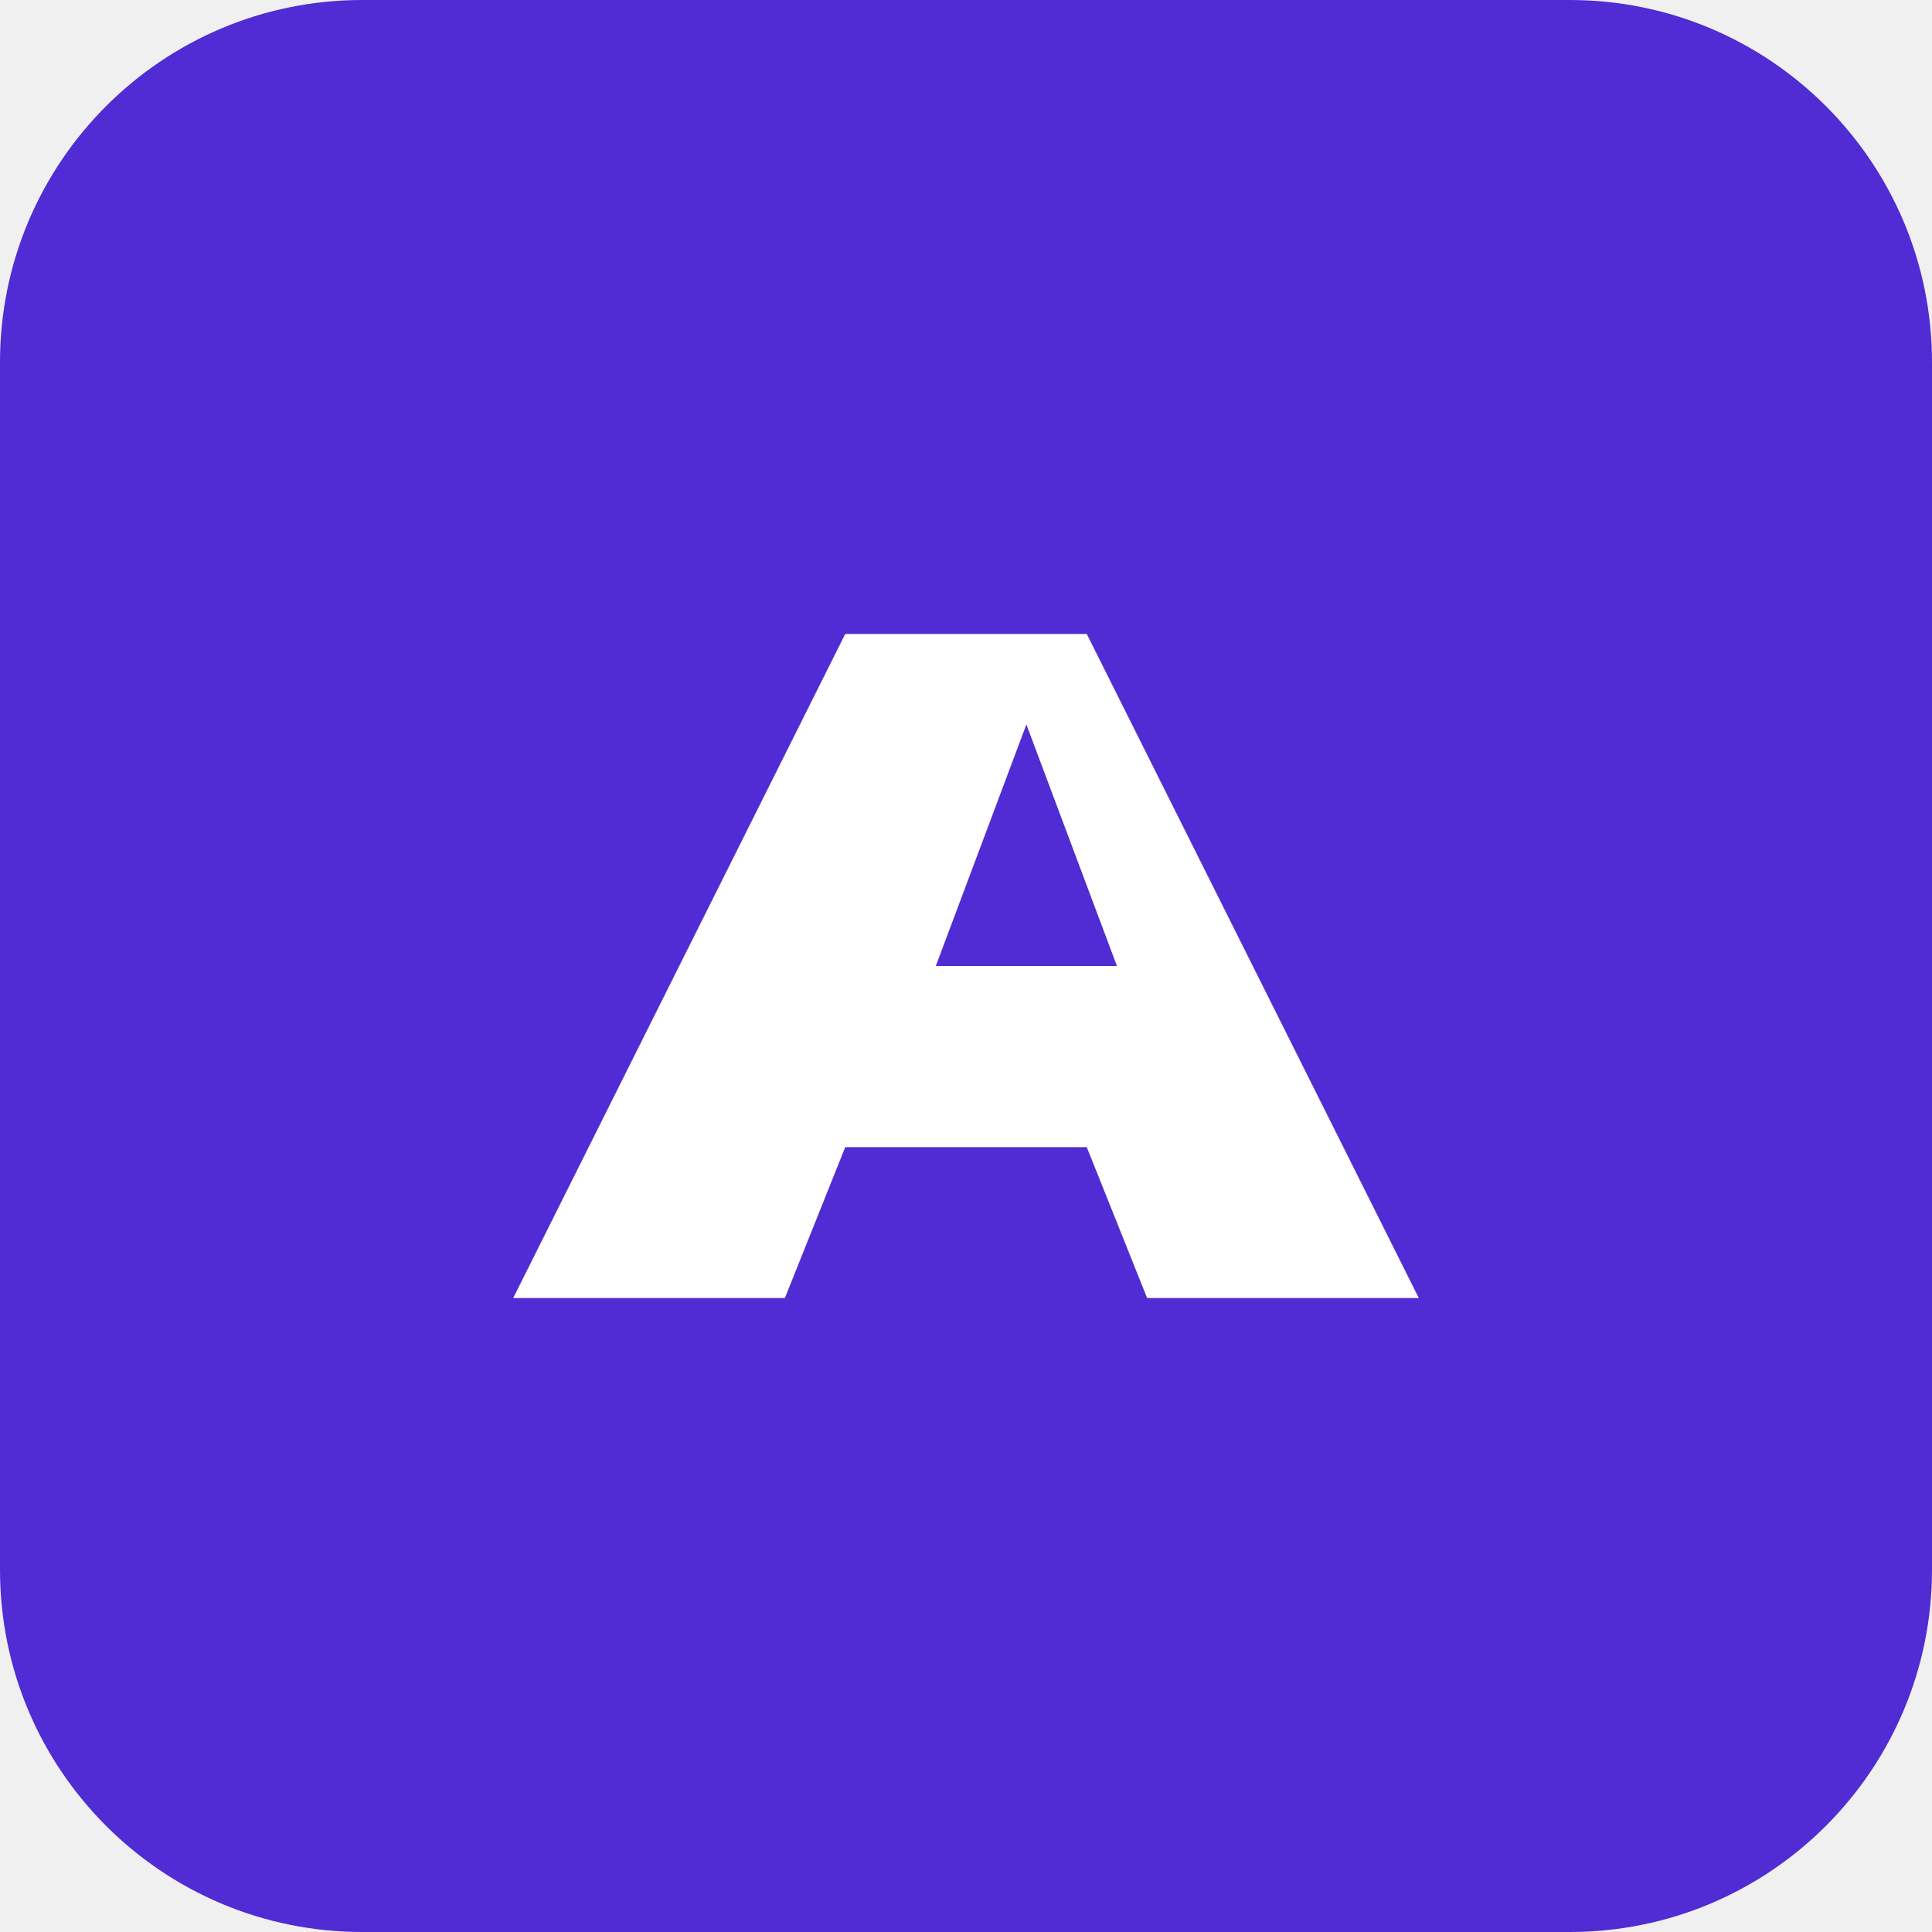
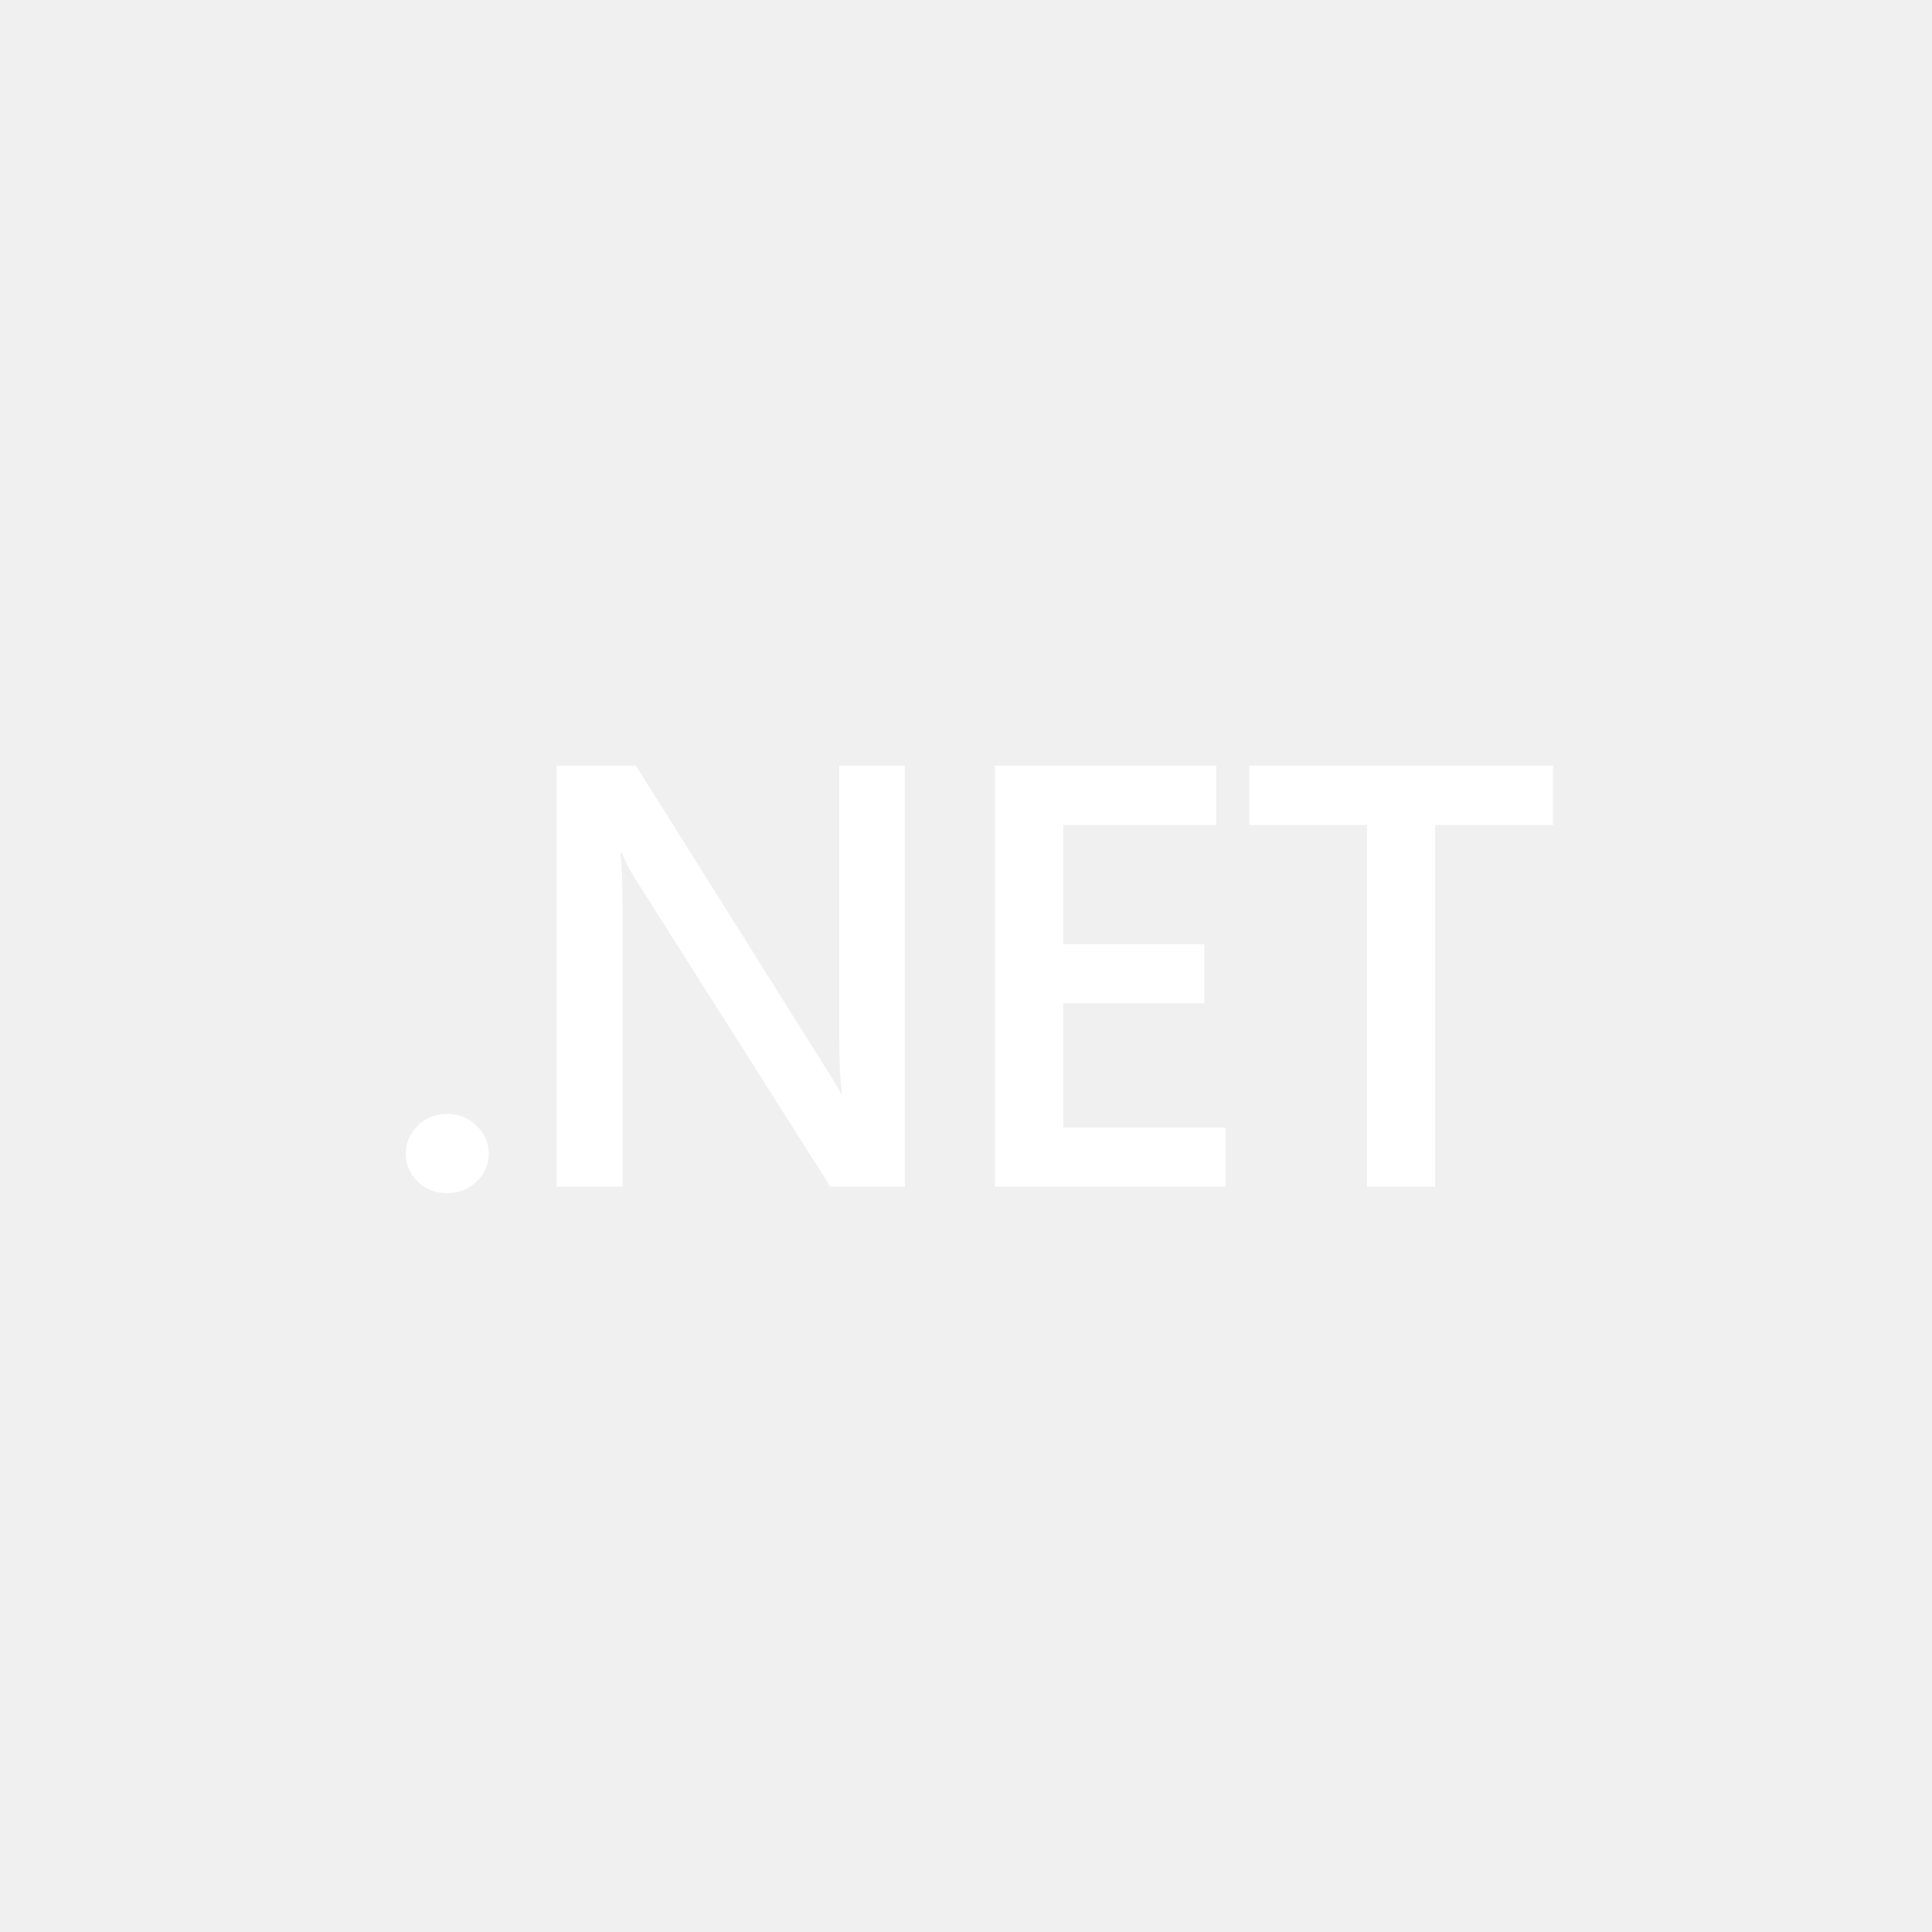
- <svg xmlns="http://www.w3.org/2000/svg" viewBox="0 0 128 128">
-   <rect width="128" height="128" rx="24" fill="#512BD4" />
-   <path d="M34 86L56 42h16l22 44H76l-4-10H56l-4 10H34zm28-22h12l-6-16-6 16z" fill="#ffffff" />
+ <svg xmlns="http://www.w3.org/2000/svg" width="456" height="456" viewBox="0 0 456 456" version="1.1" xml:space="preserve" style="fill-rule:evenodd;clip-rule:evenodd;stroke-linejoin:round;stroke-miterlimit:2;">
+   <path d="m 105.5,281.609 c -2.703,0 -5.001,-0.9 -6.893,-2.702 -1.892,-1.848 -2.838,-4.042 -2.838,-6.582 0,-2.587 0.946,-4.804 2.838,-6.652 1.892,-1.848 4.19,-2.772 6.893,-2.772 2.748,0 5.068,0.924 6.96,2.772 1.937,1.848 2.906,4.064 2.906,6.652 0,2.54 -0.968,4.734 -2.906,6.582 -1.892,1.802 -4.212,2.702 -6.96,2.702 z" style="fill:#ffffff;fill-rule:nonzero;stroke-width:0.838" />
+   <path d="M 213.561,280.084 H 195.99 L 149.7,207.054 c -1.171,-1.848 -2.14,-3.765 -2.906,-5.751 h -0.406 c 0.361,2.125 0.541,6.675 0.541,13.65 v 65.132 h -15.543 v -99.36 h 18.719 l 44.737,71.298 c 1.892,2.957 3.109,4.989 3.649,6.098 h 0.27 c -0.45,-2.632 -0.676,-7.09 -0.676,-13.373 v -64.023 h 15.476 z" style="fill:#ffffff;fill-rule:nonzero;stroke-width:0.838" />
+   <path d="m 289.251,280.084 h -54.401 v -99.36 h 52.238 v 13.997 h -36.154 v 28.131 h 33.316 v 13.927 h -33.316 v 29.378 h 38.316 z" style="fill:#ffffff;fill-rule:nonzero;stroke-width:0.838" />
+   <path d="M 366.565,194.721 H 338.722 v 85.363 h -16.084 v -85.363 h -27.775 v -13.997 h 71.701 z" style="fill:#ffffff;fill-rule:nonzero;stroke-width:0.838" />
</svg>
